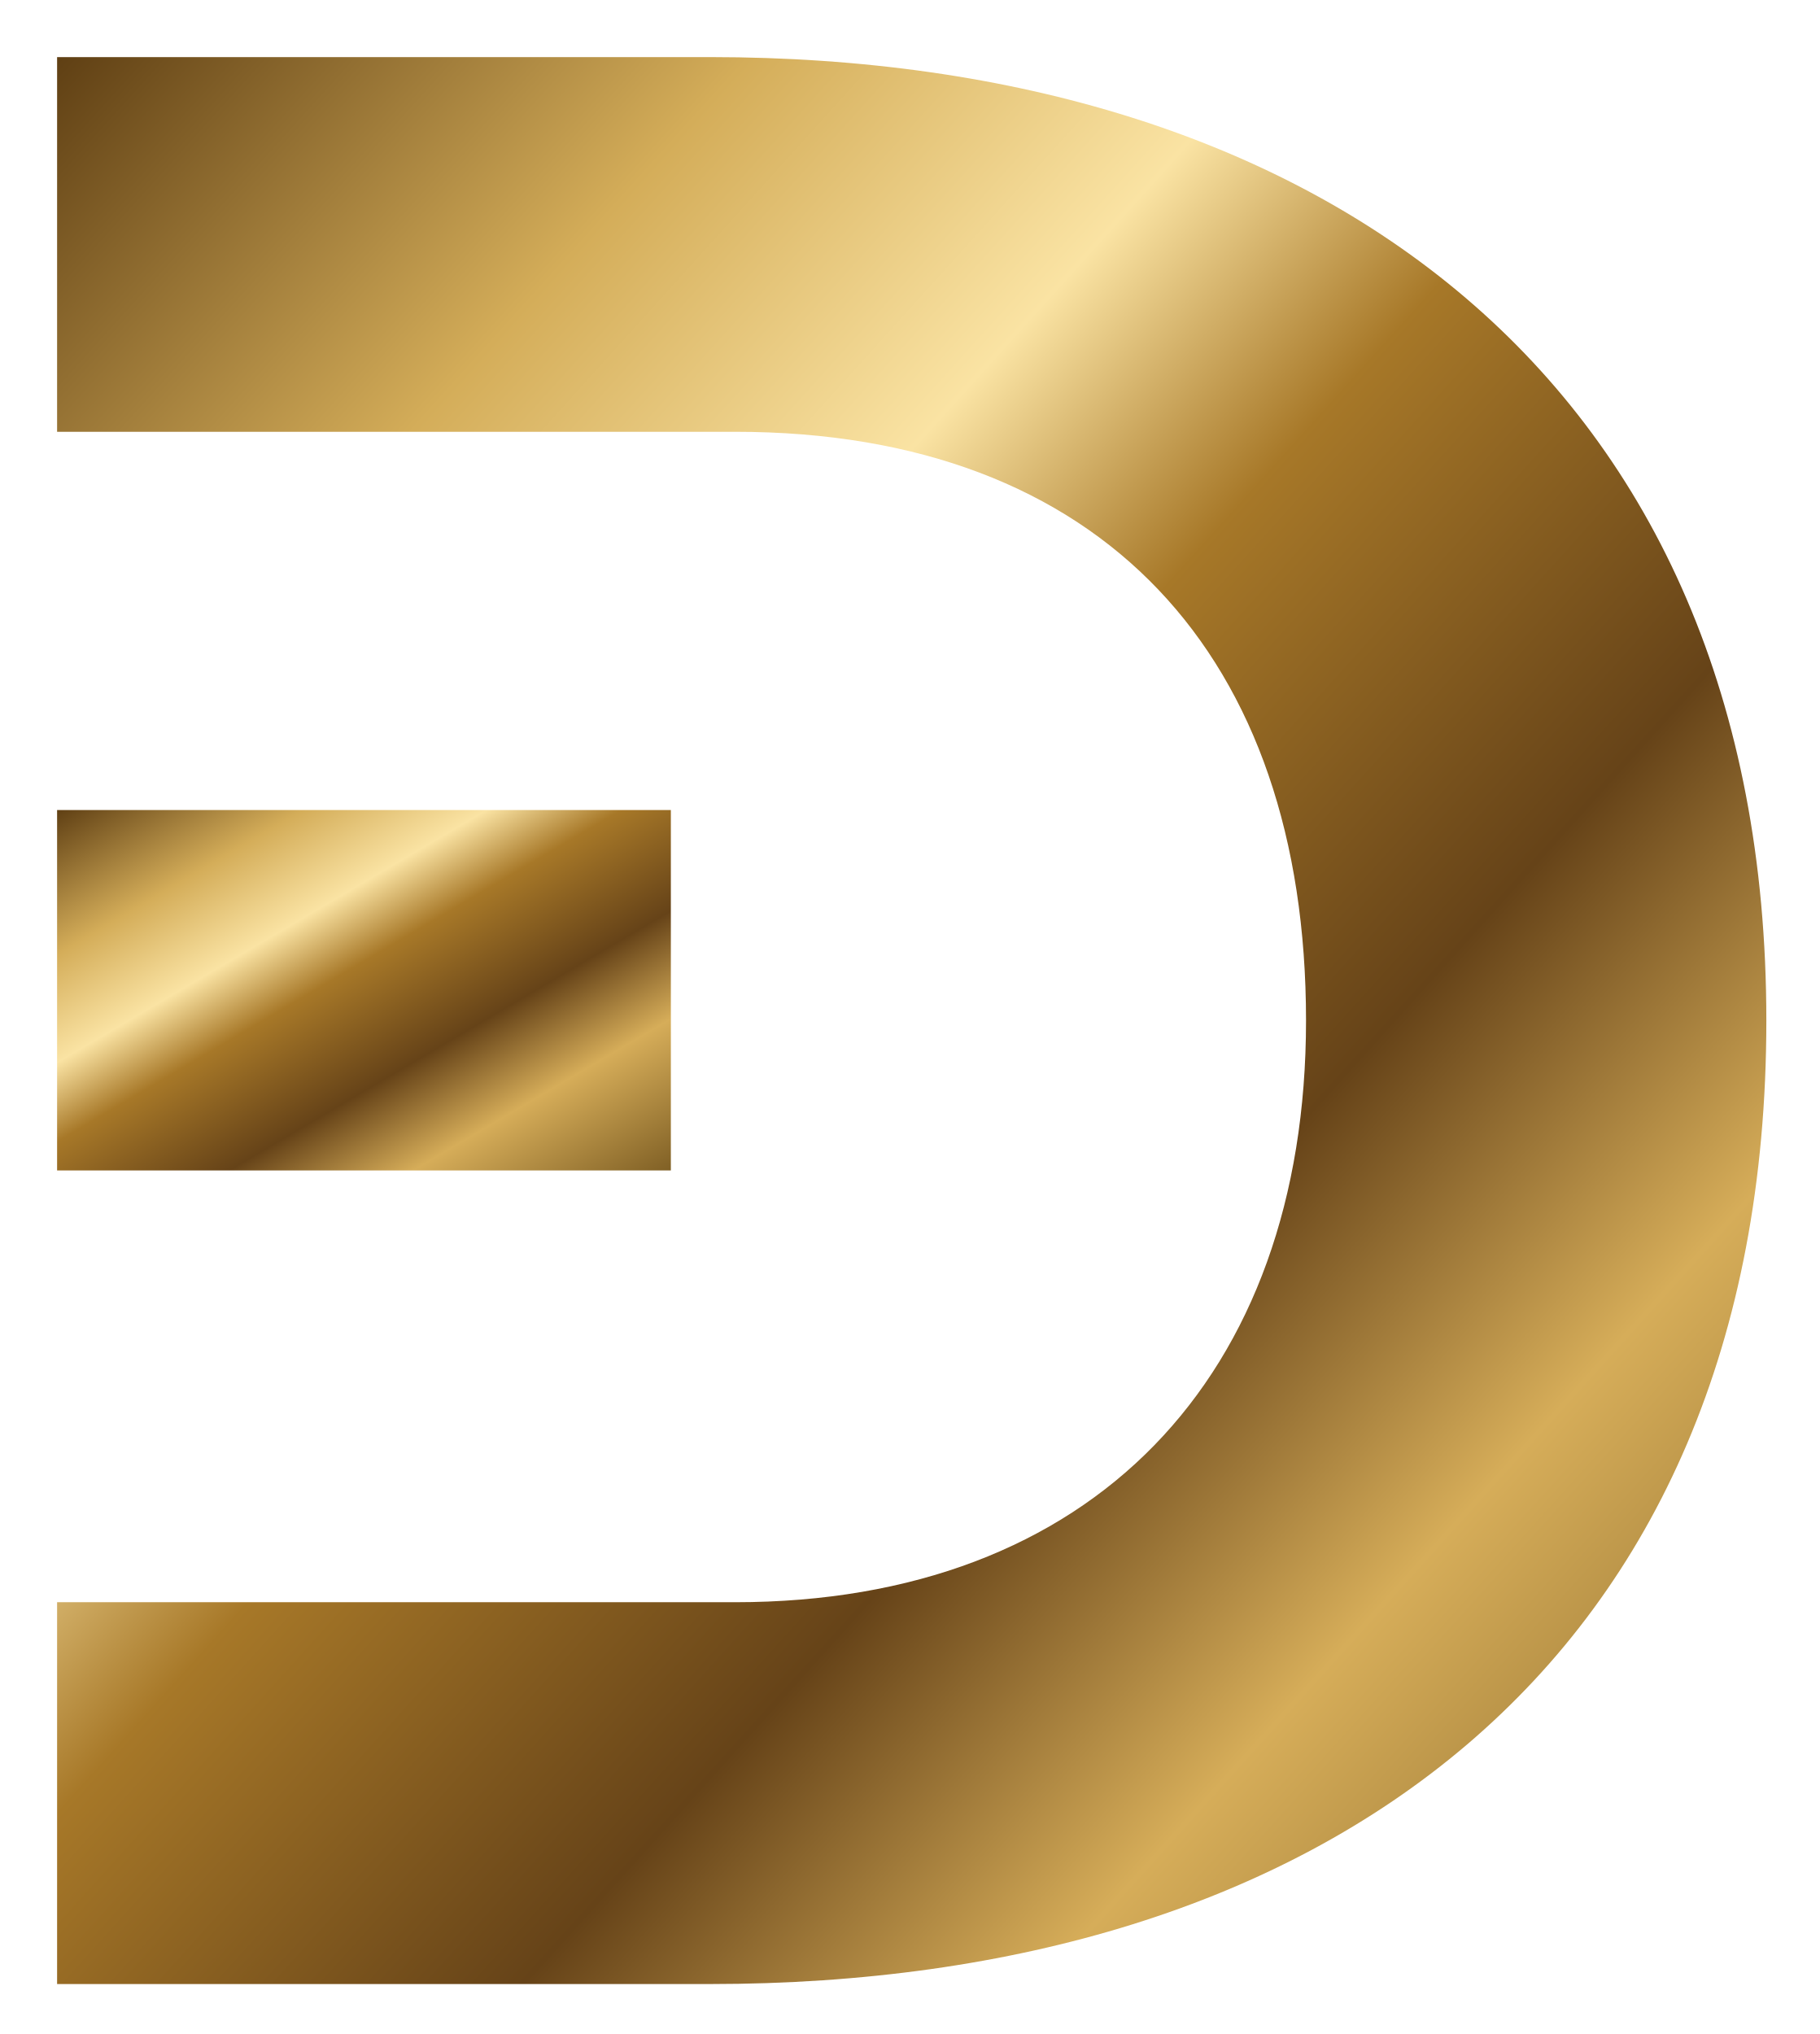
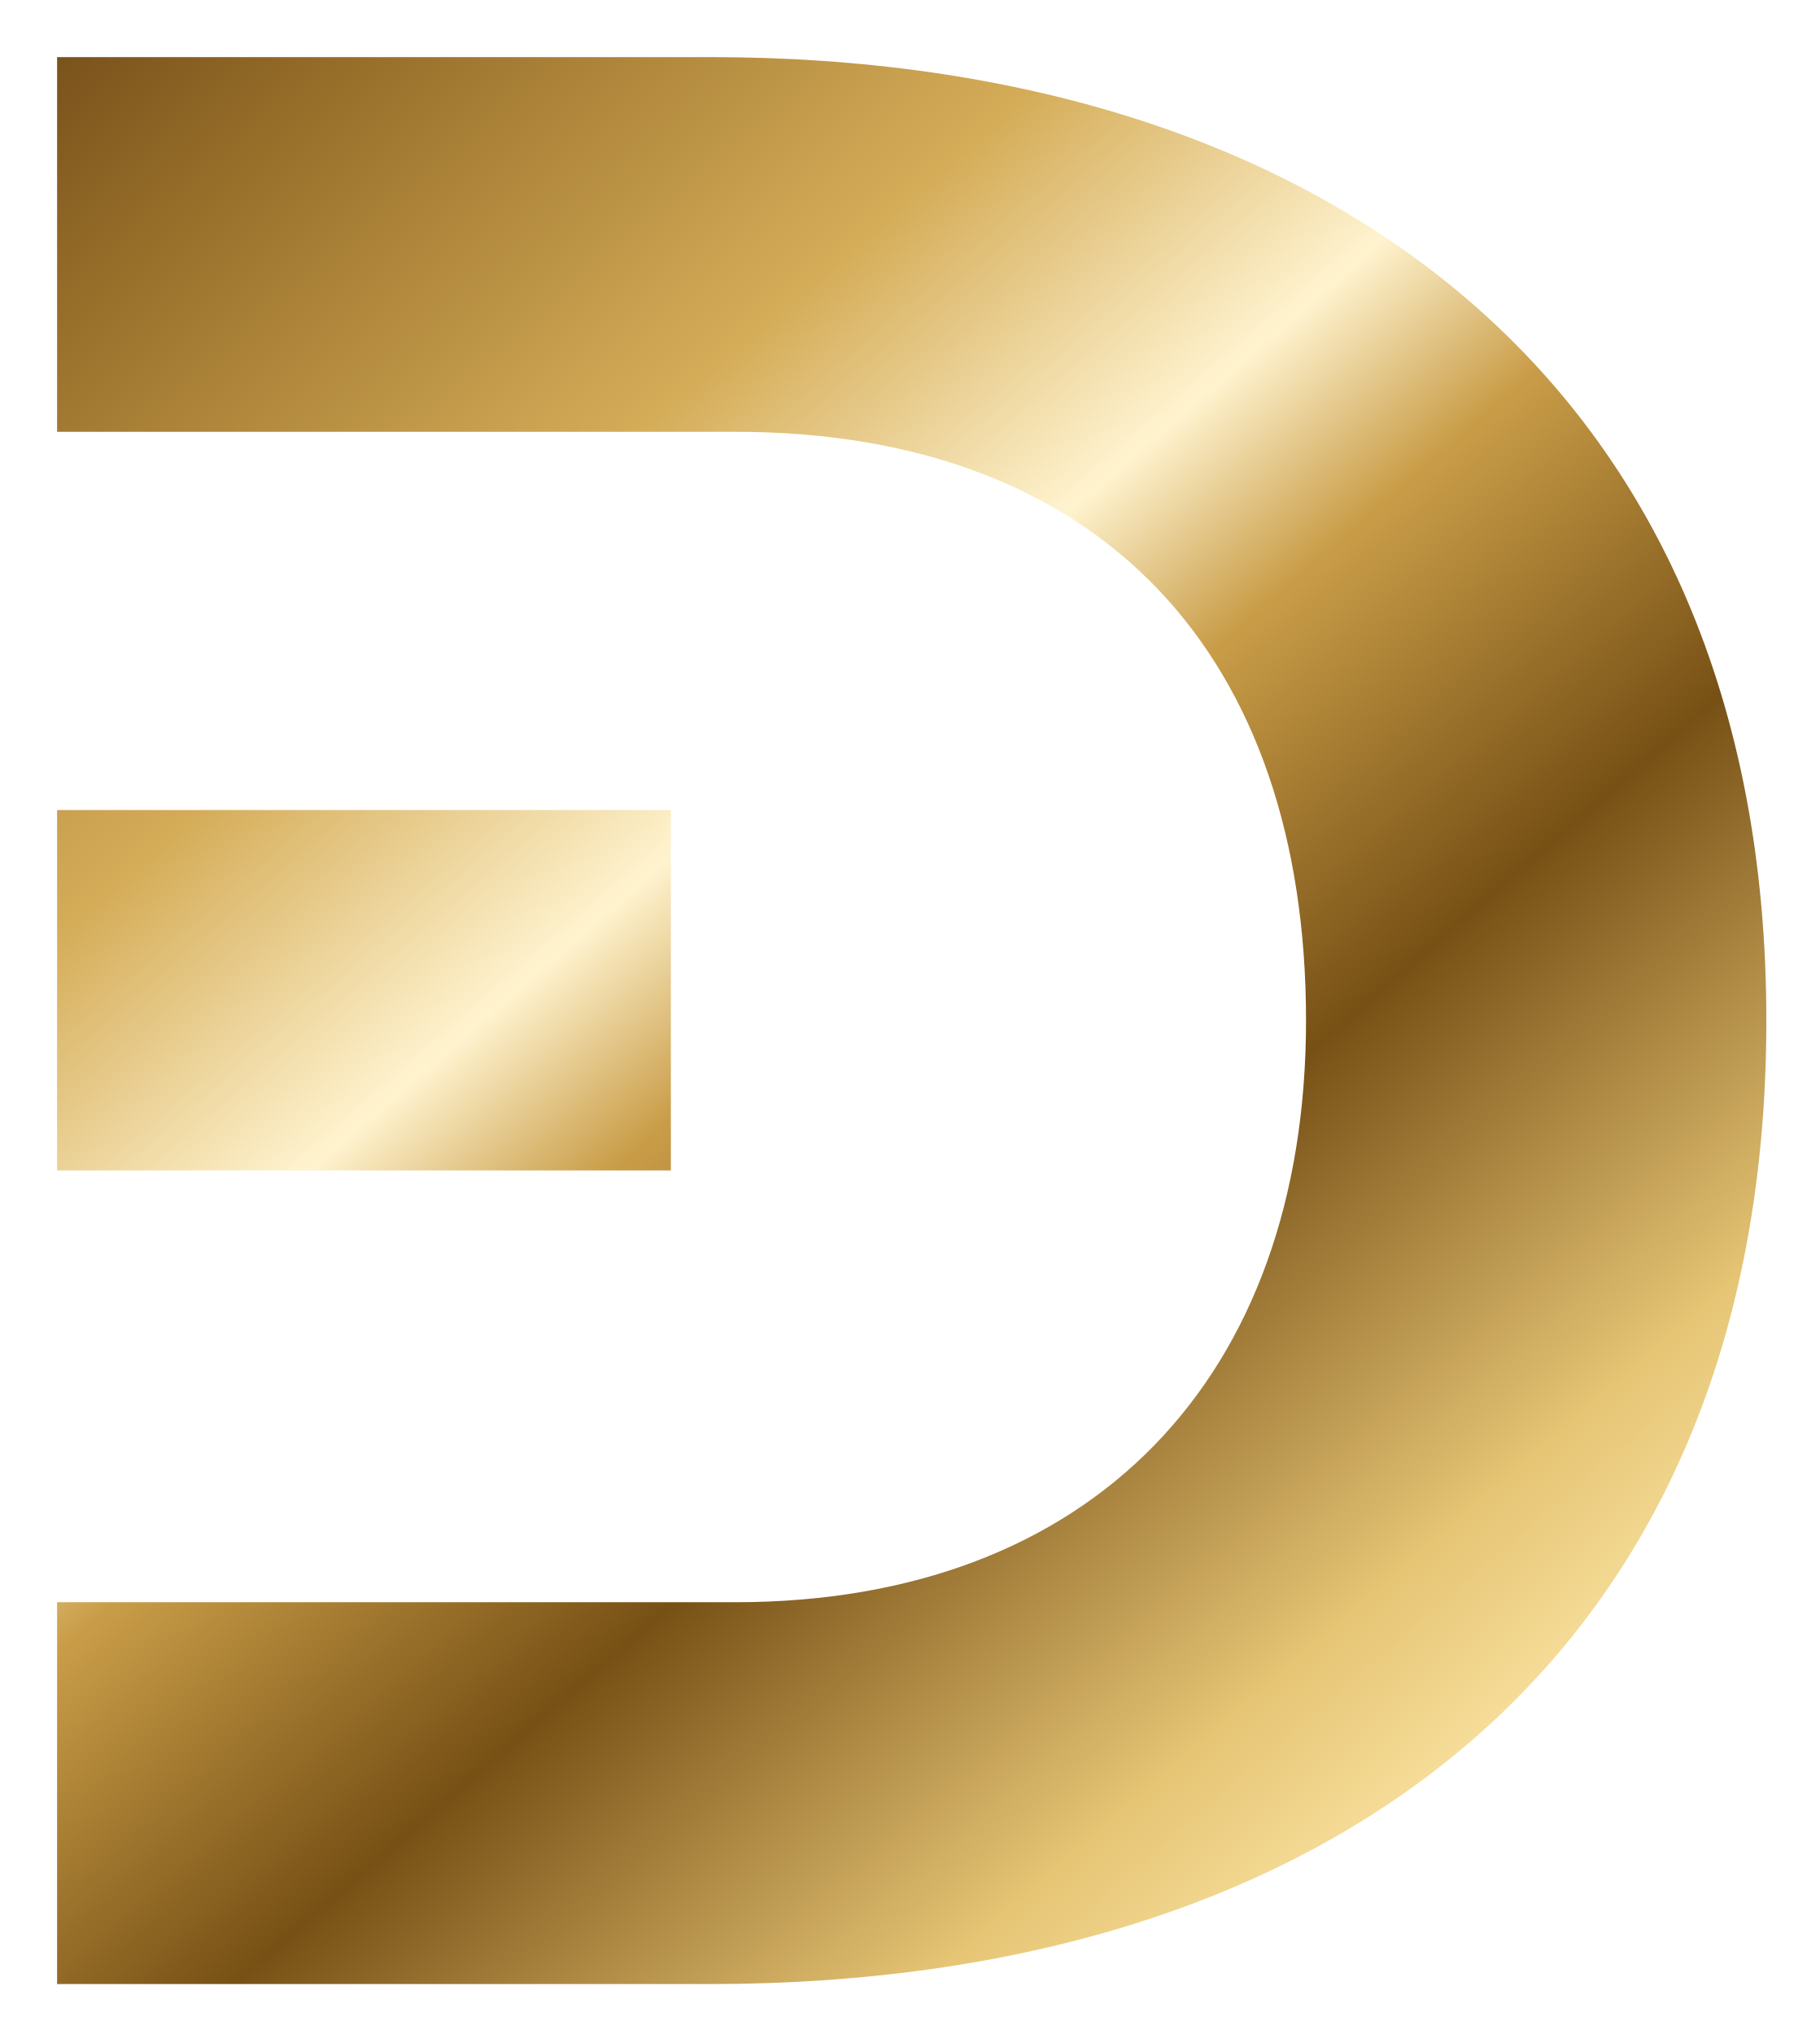
<svg xmlns="http://www.w3.org/2000/svg" viewBox="607 269 51 57">
  <defs>
-     <linearGradient id="gold" x1="0" y1="0" x2="1" y2="1">
-       <stop stop-color="#604014" />
-       <stop offset=".2" stop-color="#d4ad59" />
-       <stop offset=".35" stop-color="#fae3a3" />
-       <stop offset=".46" stop-color="#a77828" />
-       <stop offset=".64" stop-color="#664318" />
-       <stop offset=".79" stop-color="#d6ad59" />
-       <stop offset="1" stop-color="#806025" />
+     <linearGradient id="gold" gradientUnits="userSpaceOnUse" x1="606" y1="266" x2="658" y2="326" spreadMethod="reflect">
+       <stop stop-color="#5e3810" />
+       <stop offset=".14" stop-color="#99702a" />
+       <stop offset=".30" stop-color="#d5ad59" />
+       <stop offset=".42" stop-color="#fff3cf" />
+       <stop offset=".49" stop-color="#c99d48" />
+       <stop offset=".62" stop-color="#775015" />
+       <stop offset=".78" stop-color="#e6c575" />
+       <stop offset=".88" stop-color="#ffebae" />
+       <stop offset="1" stop-color="#aa7a2b" />
+       <animateTransform attributeName="gradientTransform" type="translate" values="-10 -5;10 5;-10 -5" dur="14s" repeatCount="indefinite" />
    </linearGradient>
  </defs>
  <g fill="url(#gold)">
    <rect x="608.6" y="291.7" width="17.2" height="10.1" />
    <path d="M626.9,270.6h-18.3v10.5h12.6h6.4c10.3,0,16,6.3,16,16.5c0,10-6,16.3-16,16.3h-6.4h-12.6v10.7h18.3c17.1,0,29.6-8.9,29.6-27C656.5,279.6,643.9,270.6,626.9,270.6z" />
  </g>
</svg>
